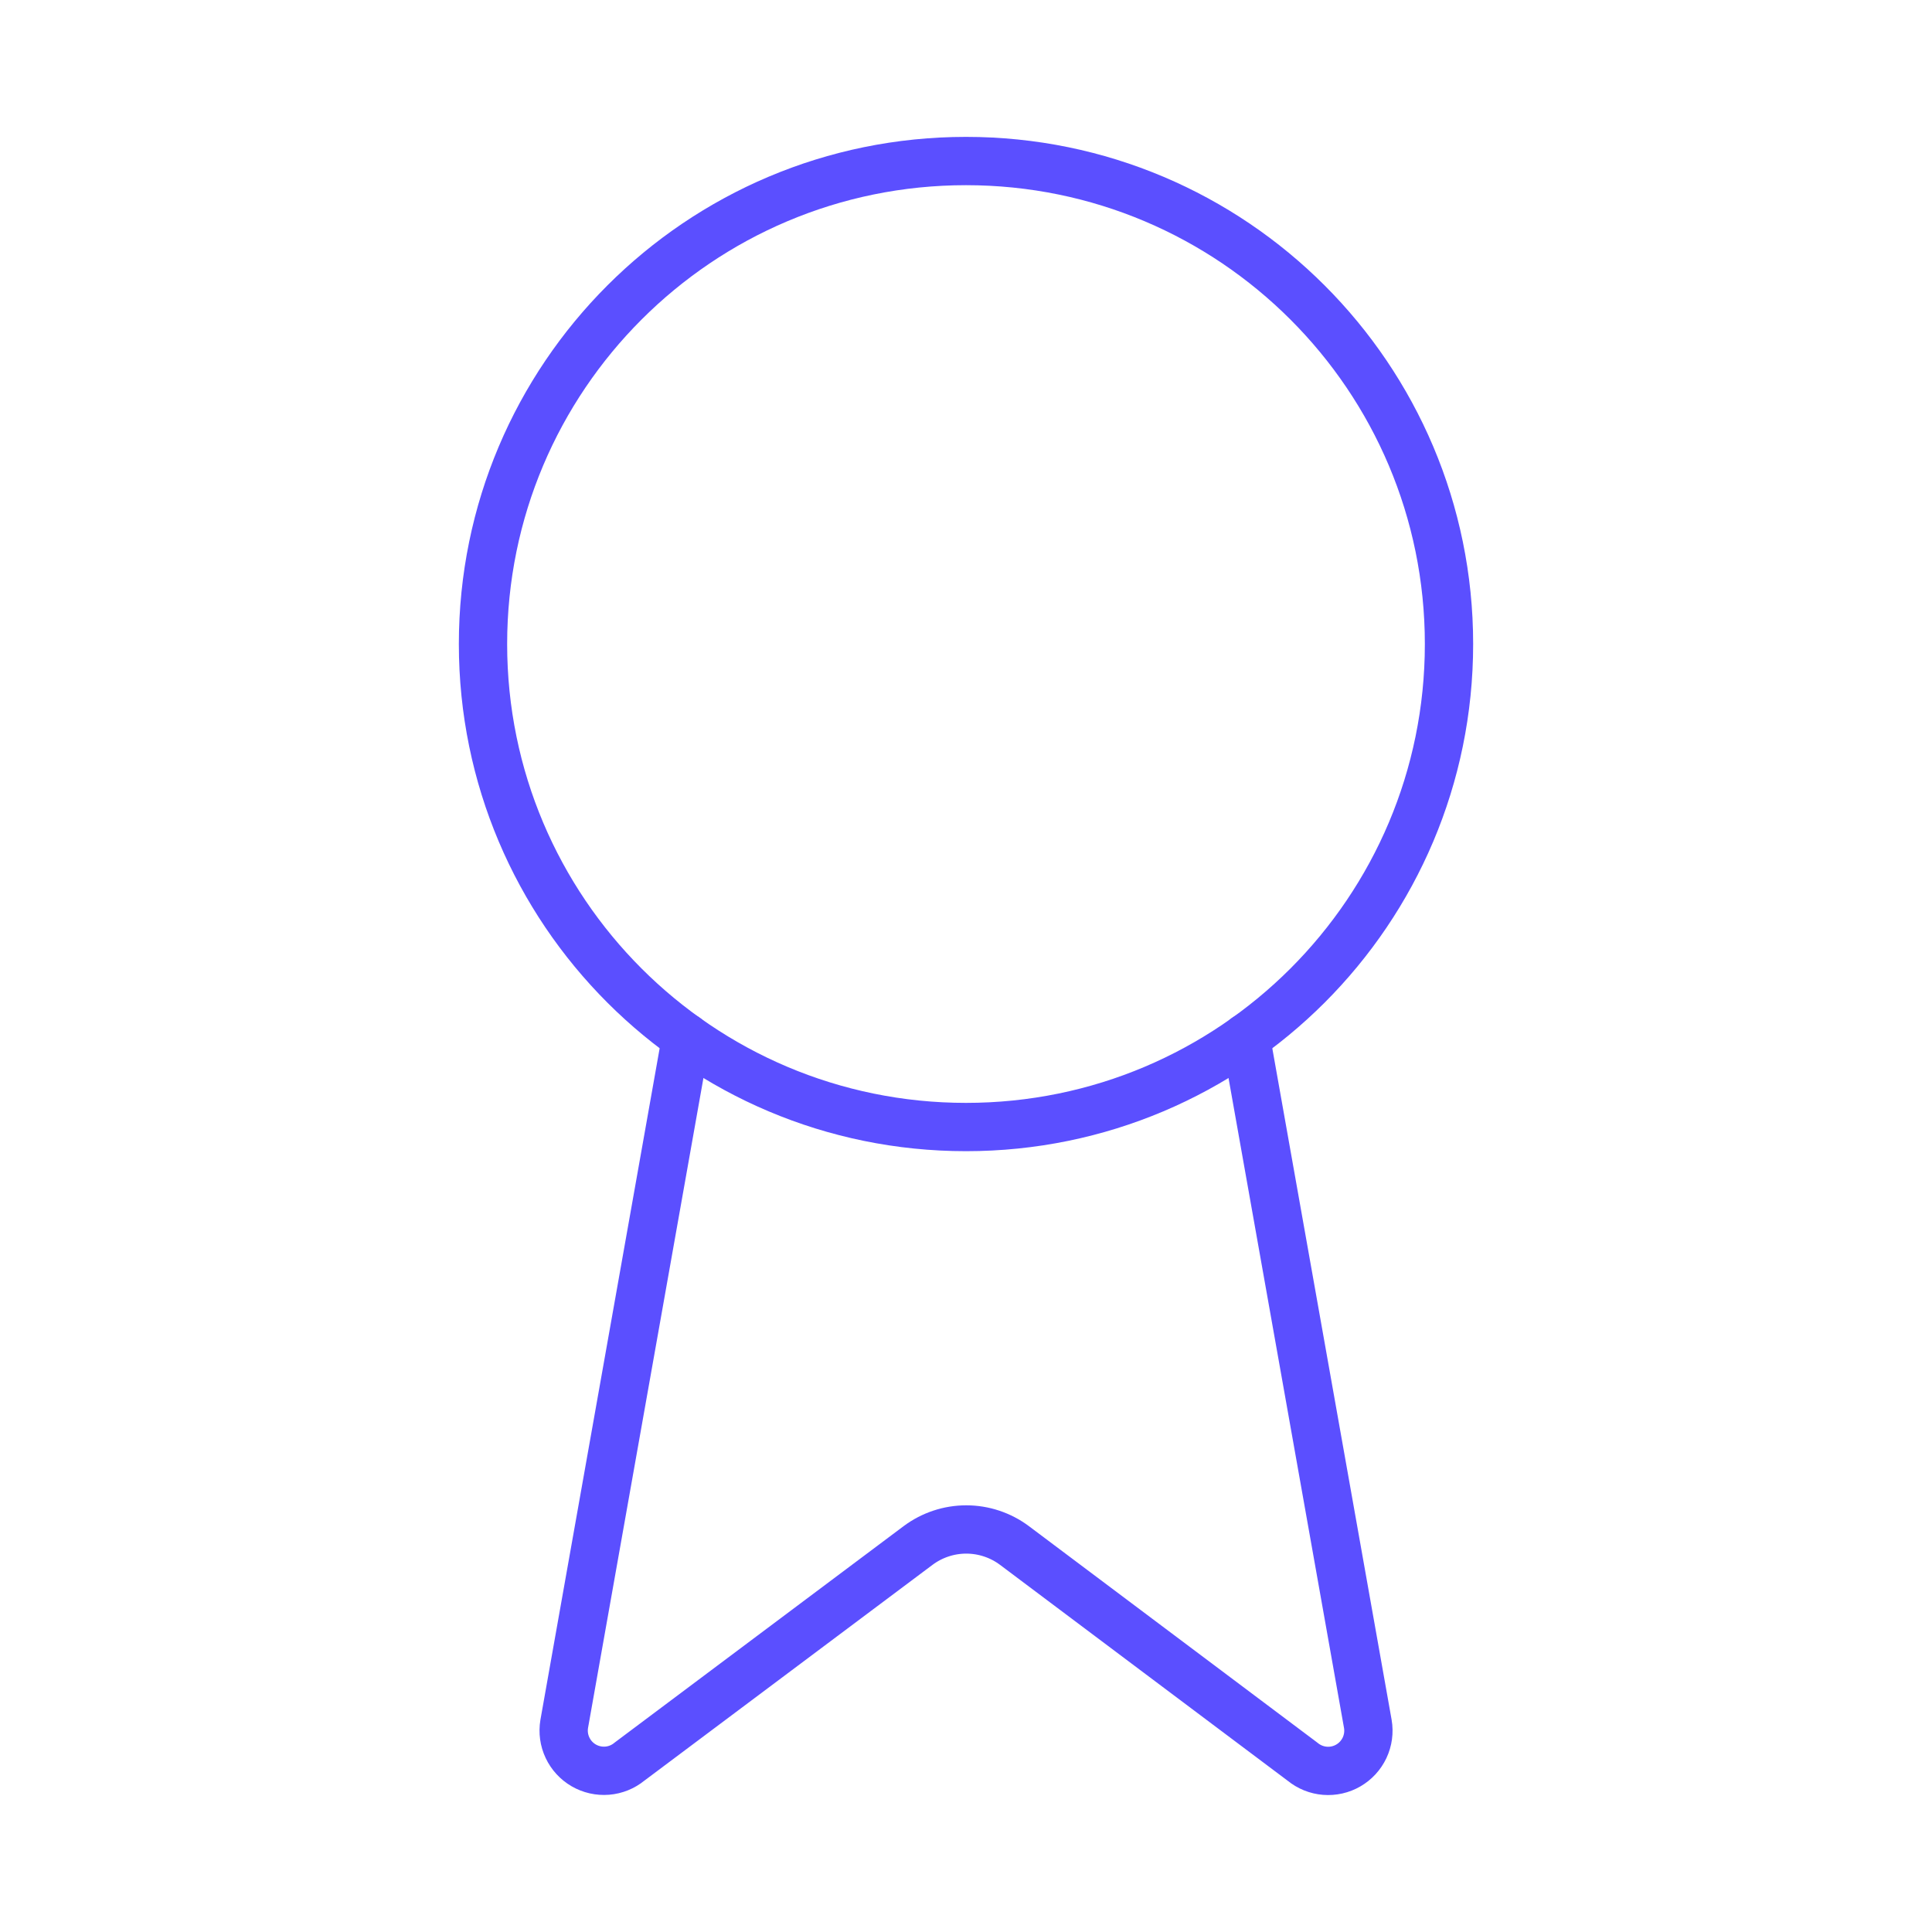
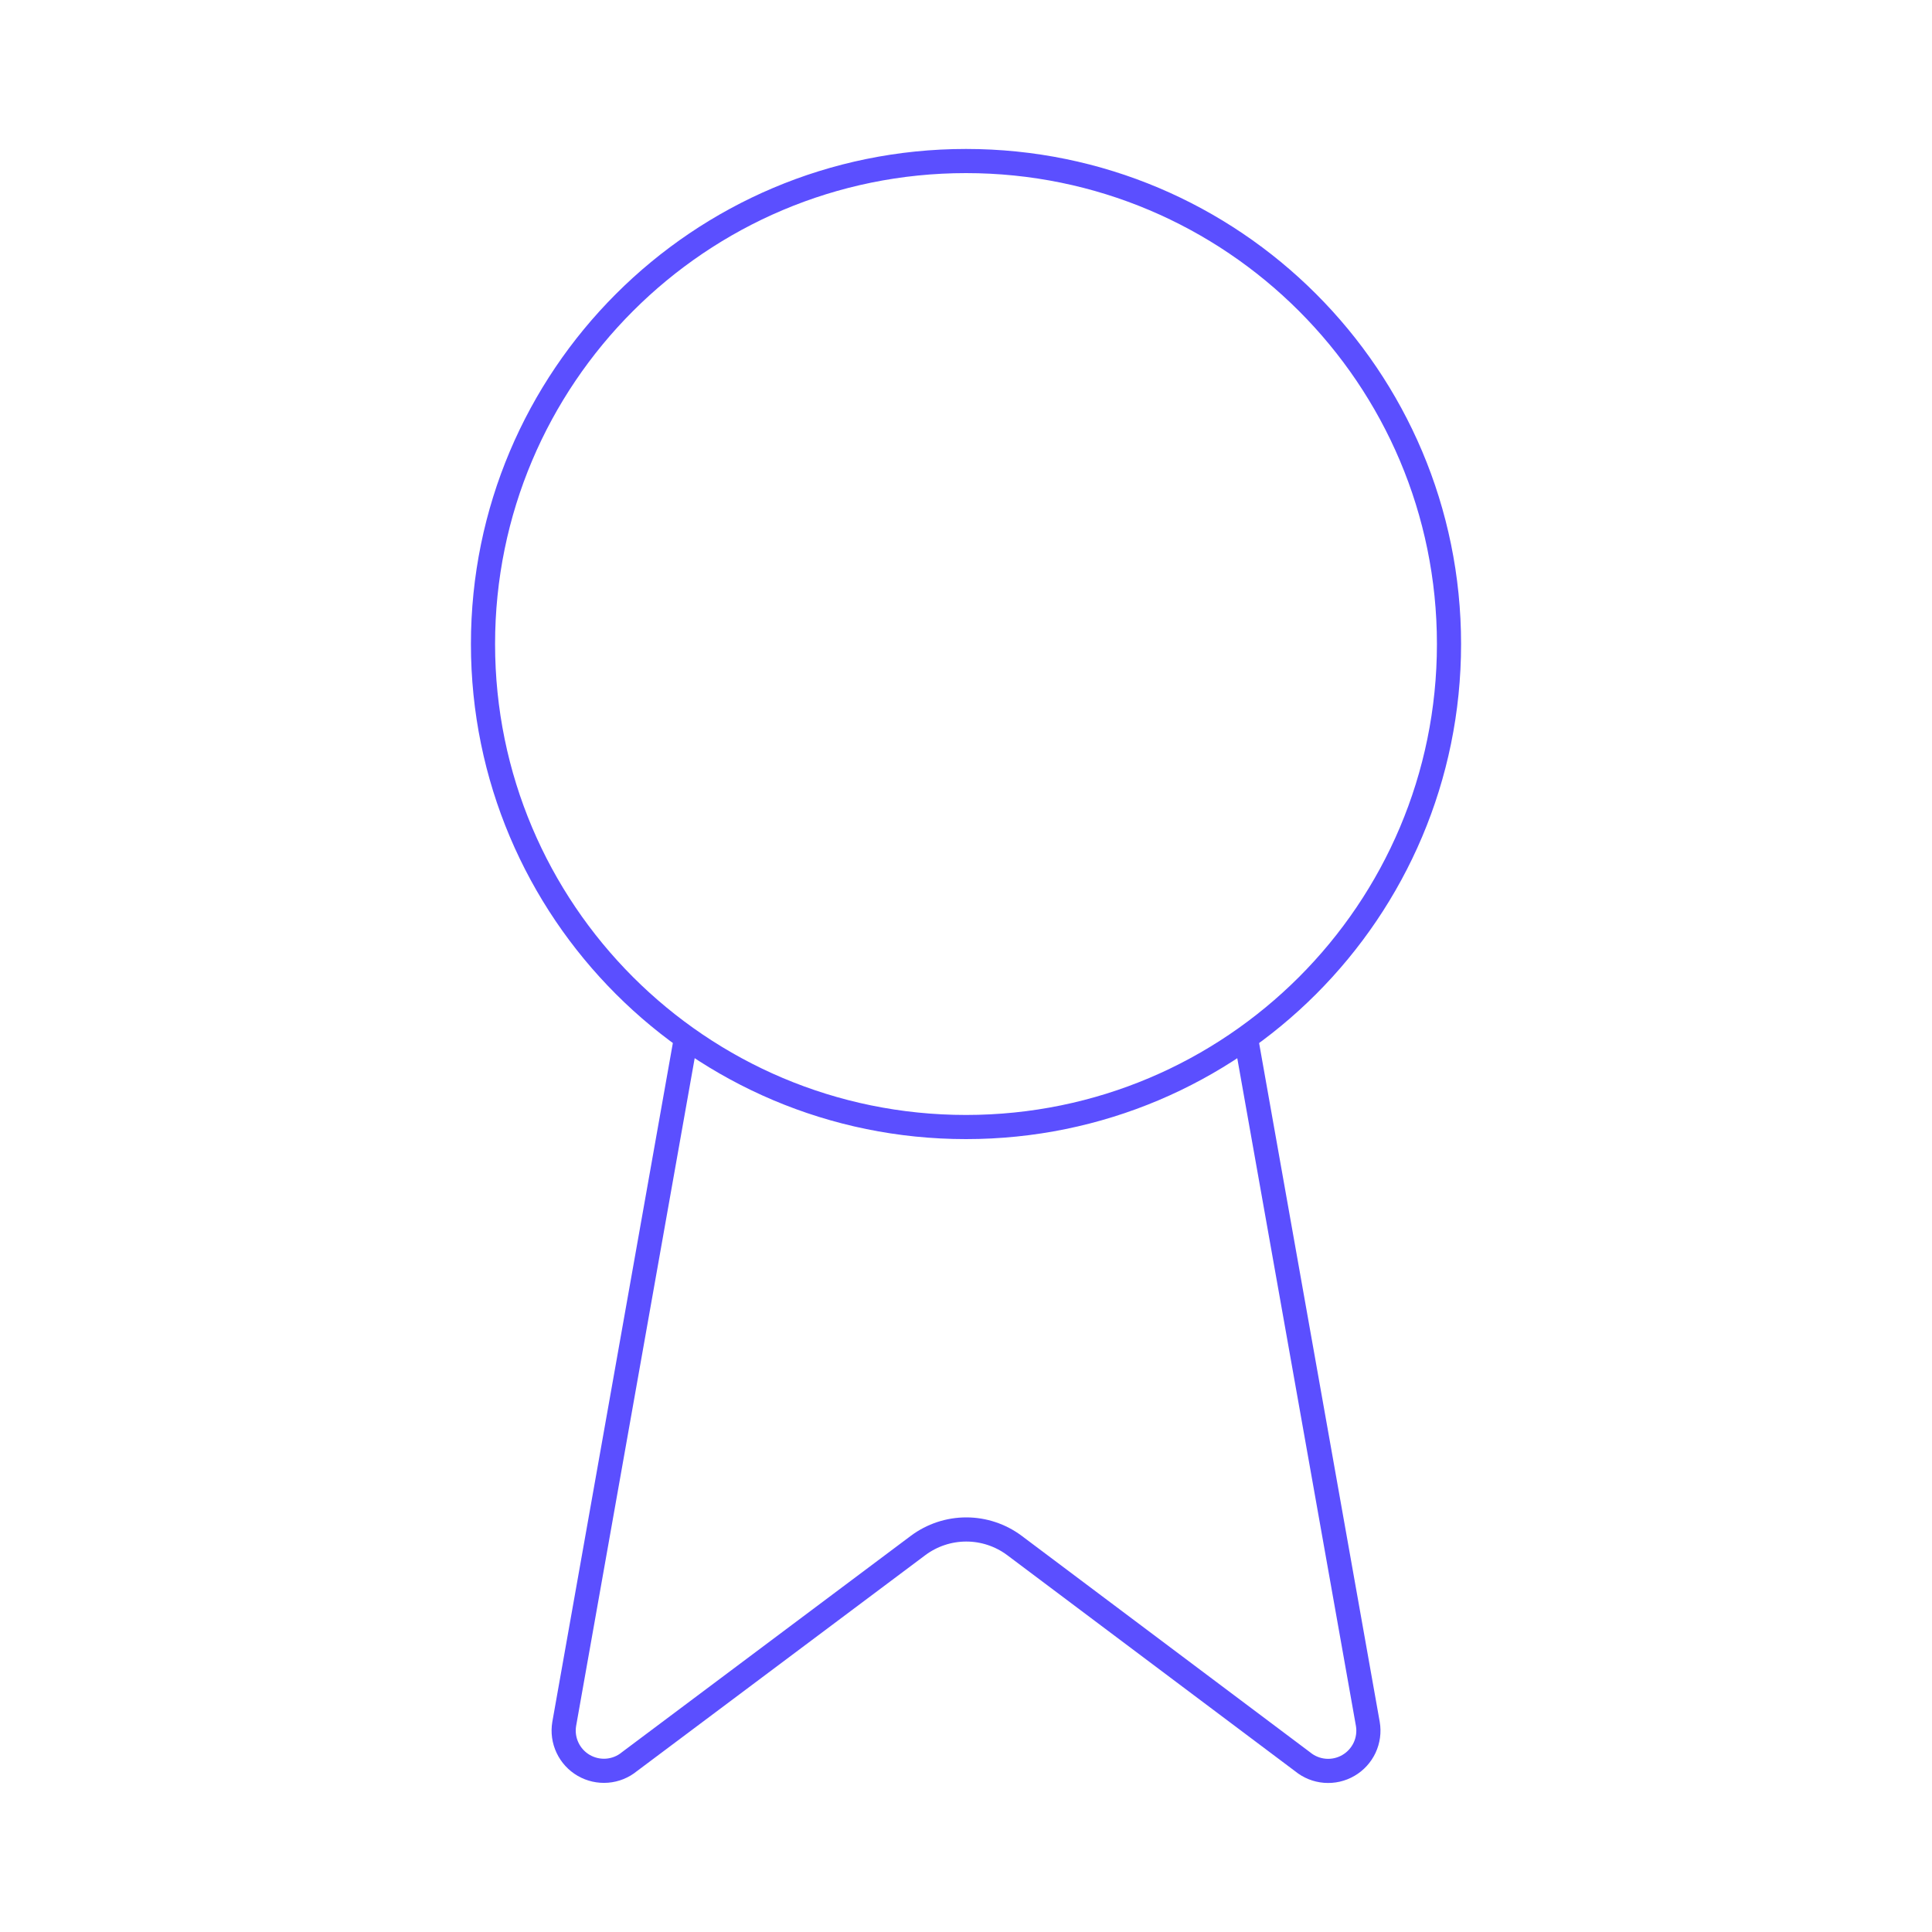
<svg xmlns="http://www.w3.org/2000/svg" width="80" height="80" viewBox="0 0 80 80" fill="none">
-   <path d="M51.589 42.965L56.639 71.385C56.696 71.719 56.649 72.063 56.505 72.371C56.36 72.678 56.126 72.934 55.832 73.104C55.539 73.275 55.2 73.351 54.862 73.324C54.524 73.297 54.202 73.167 53.939 72.951L42.006 63.995C41.43 63.565 40.73 63.332 40.011 63.332C39.292 63.332 38.592 63.565 38.016 63.995L26.062 72.948C25.8 73.163 25.479 73.293 25.141 73.32C24.803 73.347 24.465 73.271 24.171 73.101C23.878 72.931 23.643 72.676 23.499 72.369C23.354 72.063 23.307 71.719 23.363 71.385L28.409 42.965" stroke="#5B4FFF" stroke-width="2" stroke-linecap="round" stroke-linejoin="round" />
-   <path d="M40 46.668C51.046 46.668 60 37.714 60 26.668C60 15.622 51.046 6.668 40 6.668C28.954 6.668 20 15.622 20 26.668C20 37.714 28.954 46.668 40 46.668Z" stroke="#5B4FFF" stroke-width="2" stroke-linecap="round" stroke-linejoin="round" />
+   <path d="M51.589 42.965L56.639 71.385C56.696 71.719 56.649 72.063 56.505 72.371C56.36 72.678 56.126 72.934 55.832 73.104C55.539 73.275 55.2 73.351 54.862 73.324C54.524 73.297 54.202 73.167 53.939 72.951L42.006 63.995C41.43 63.565 40.73 63.332 40.011 63.332C39.292 63.332 38.592 63.565 38.016 63.995L26.062 72.948C25.8 73.163 25.479 73.293 25.141 73.32C24.803 73.347 24.465 73.271 24.171 73.101C23.878 72.931 23.643 72.676 23.499 72.369C23.354 72.063 23.307 71.719 23.363 71.385L28.409 42.965" stroke="#5B4FFF" strokeWidth="2" strokeLinecap="round" strokeLinejoin="round" />
+   <path d="M40 46.668C51.046 46.668 60 37.714 60 26.668C60 15.622 51.046 6.668 40 6.668C28.954 6.668 20 15.622 20 26.668C20 37.714 28.954 46.668 40 46.668Z" stroke="#5B4FFF" strokeWidth="2" strokeLinecap="round" strokeLinejoin="round" />
</svg>
